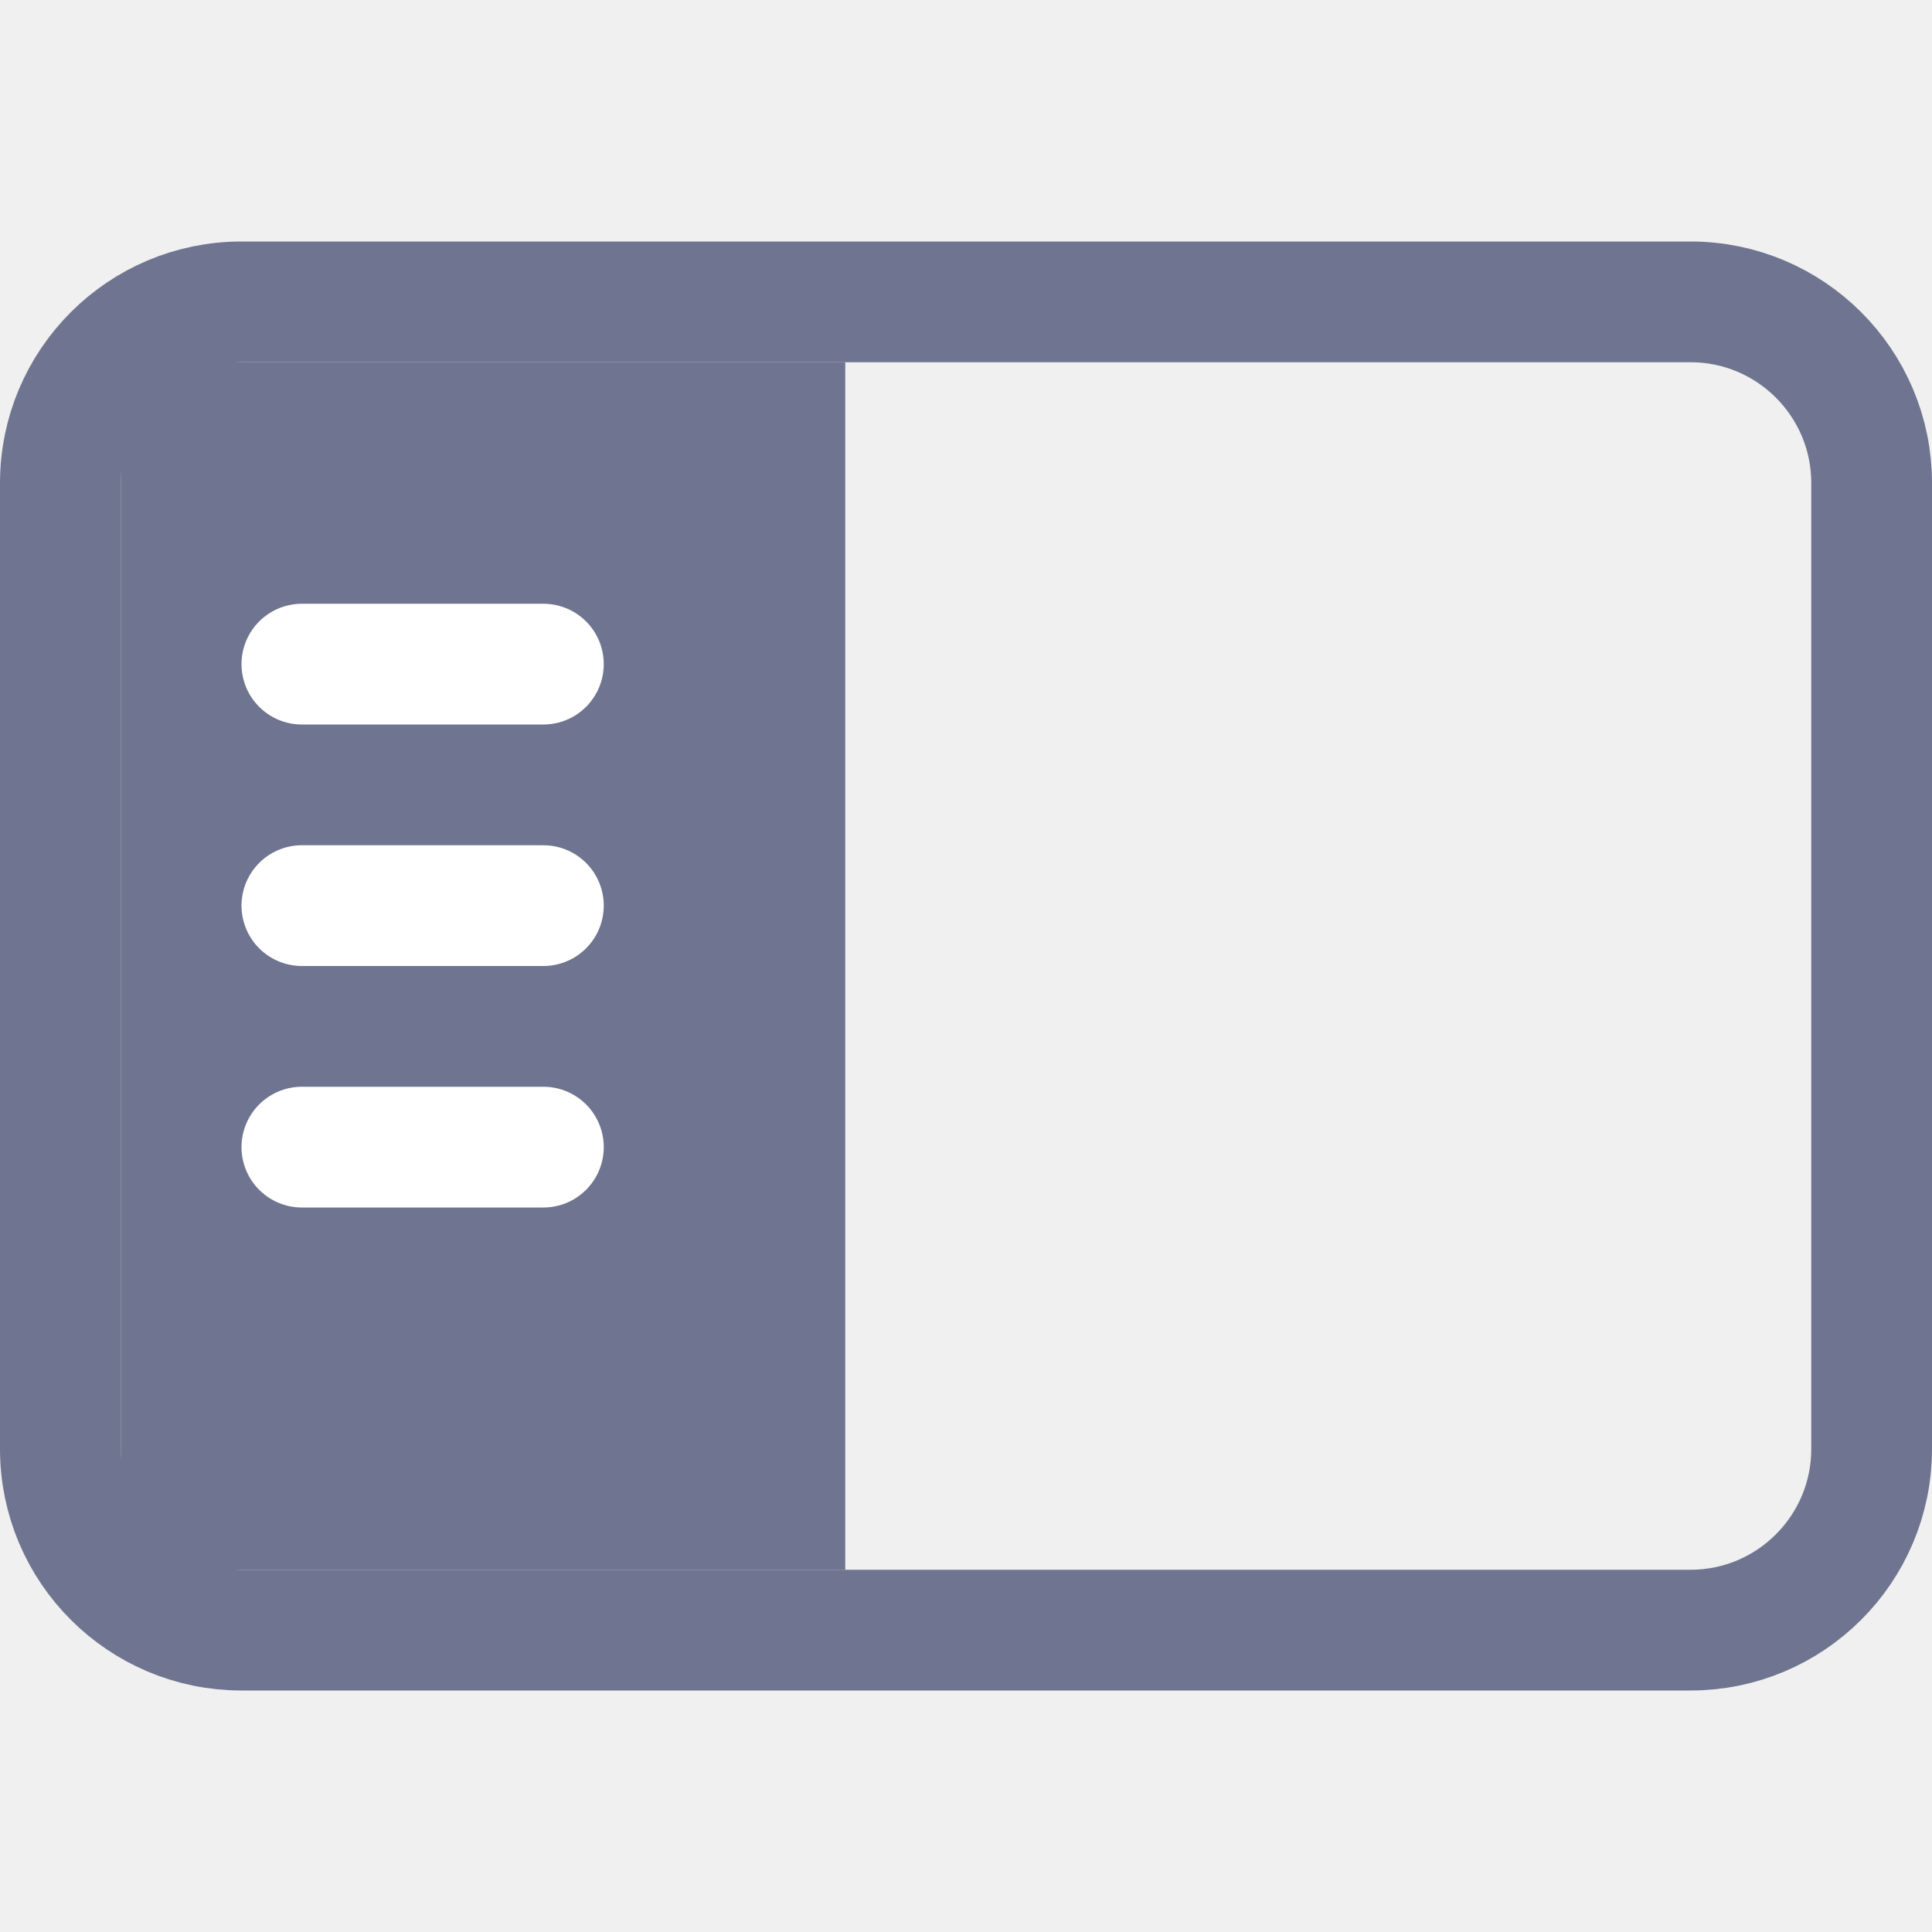
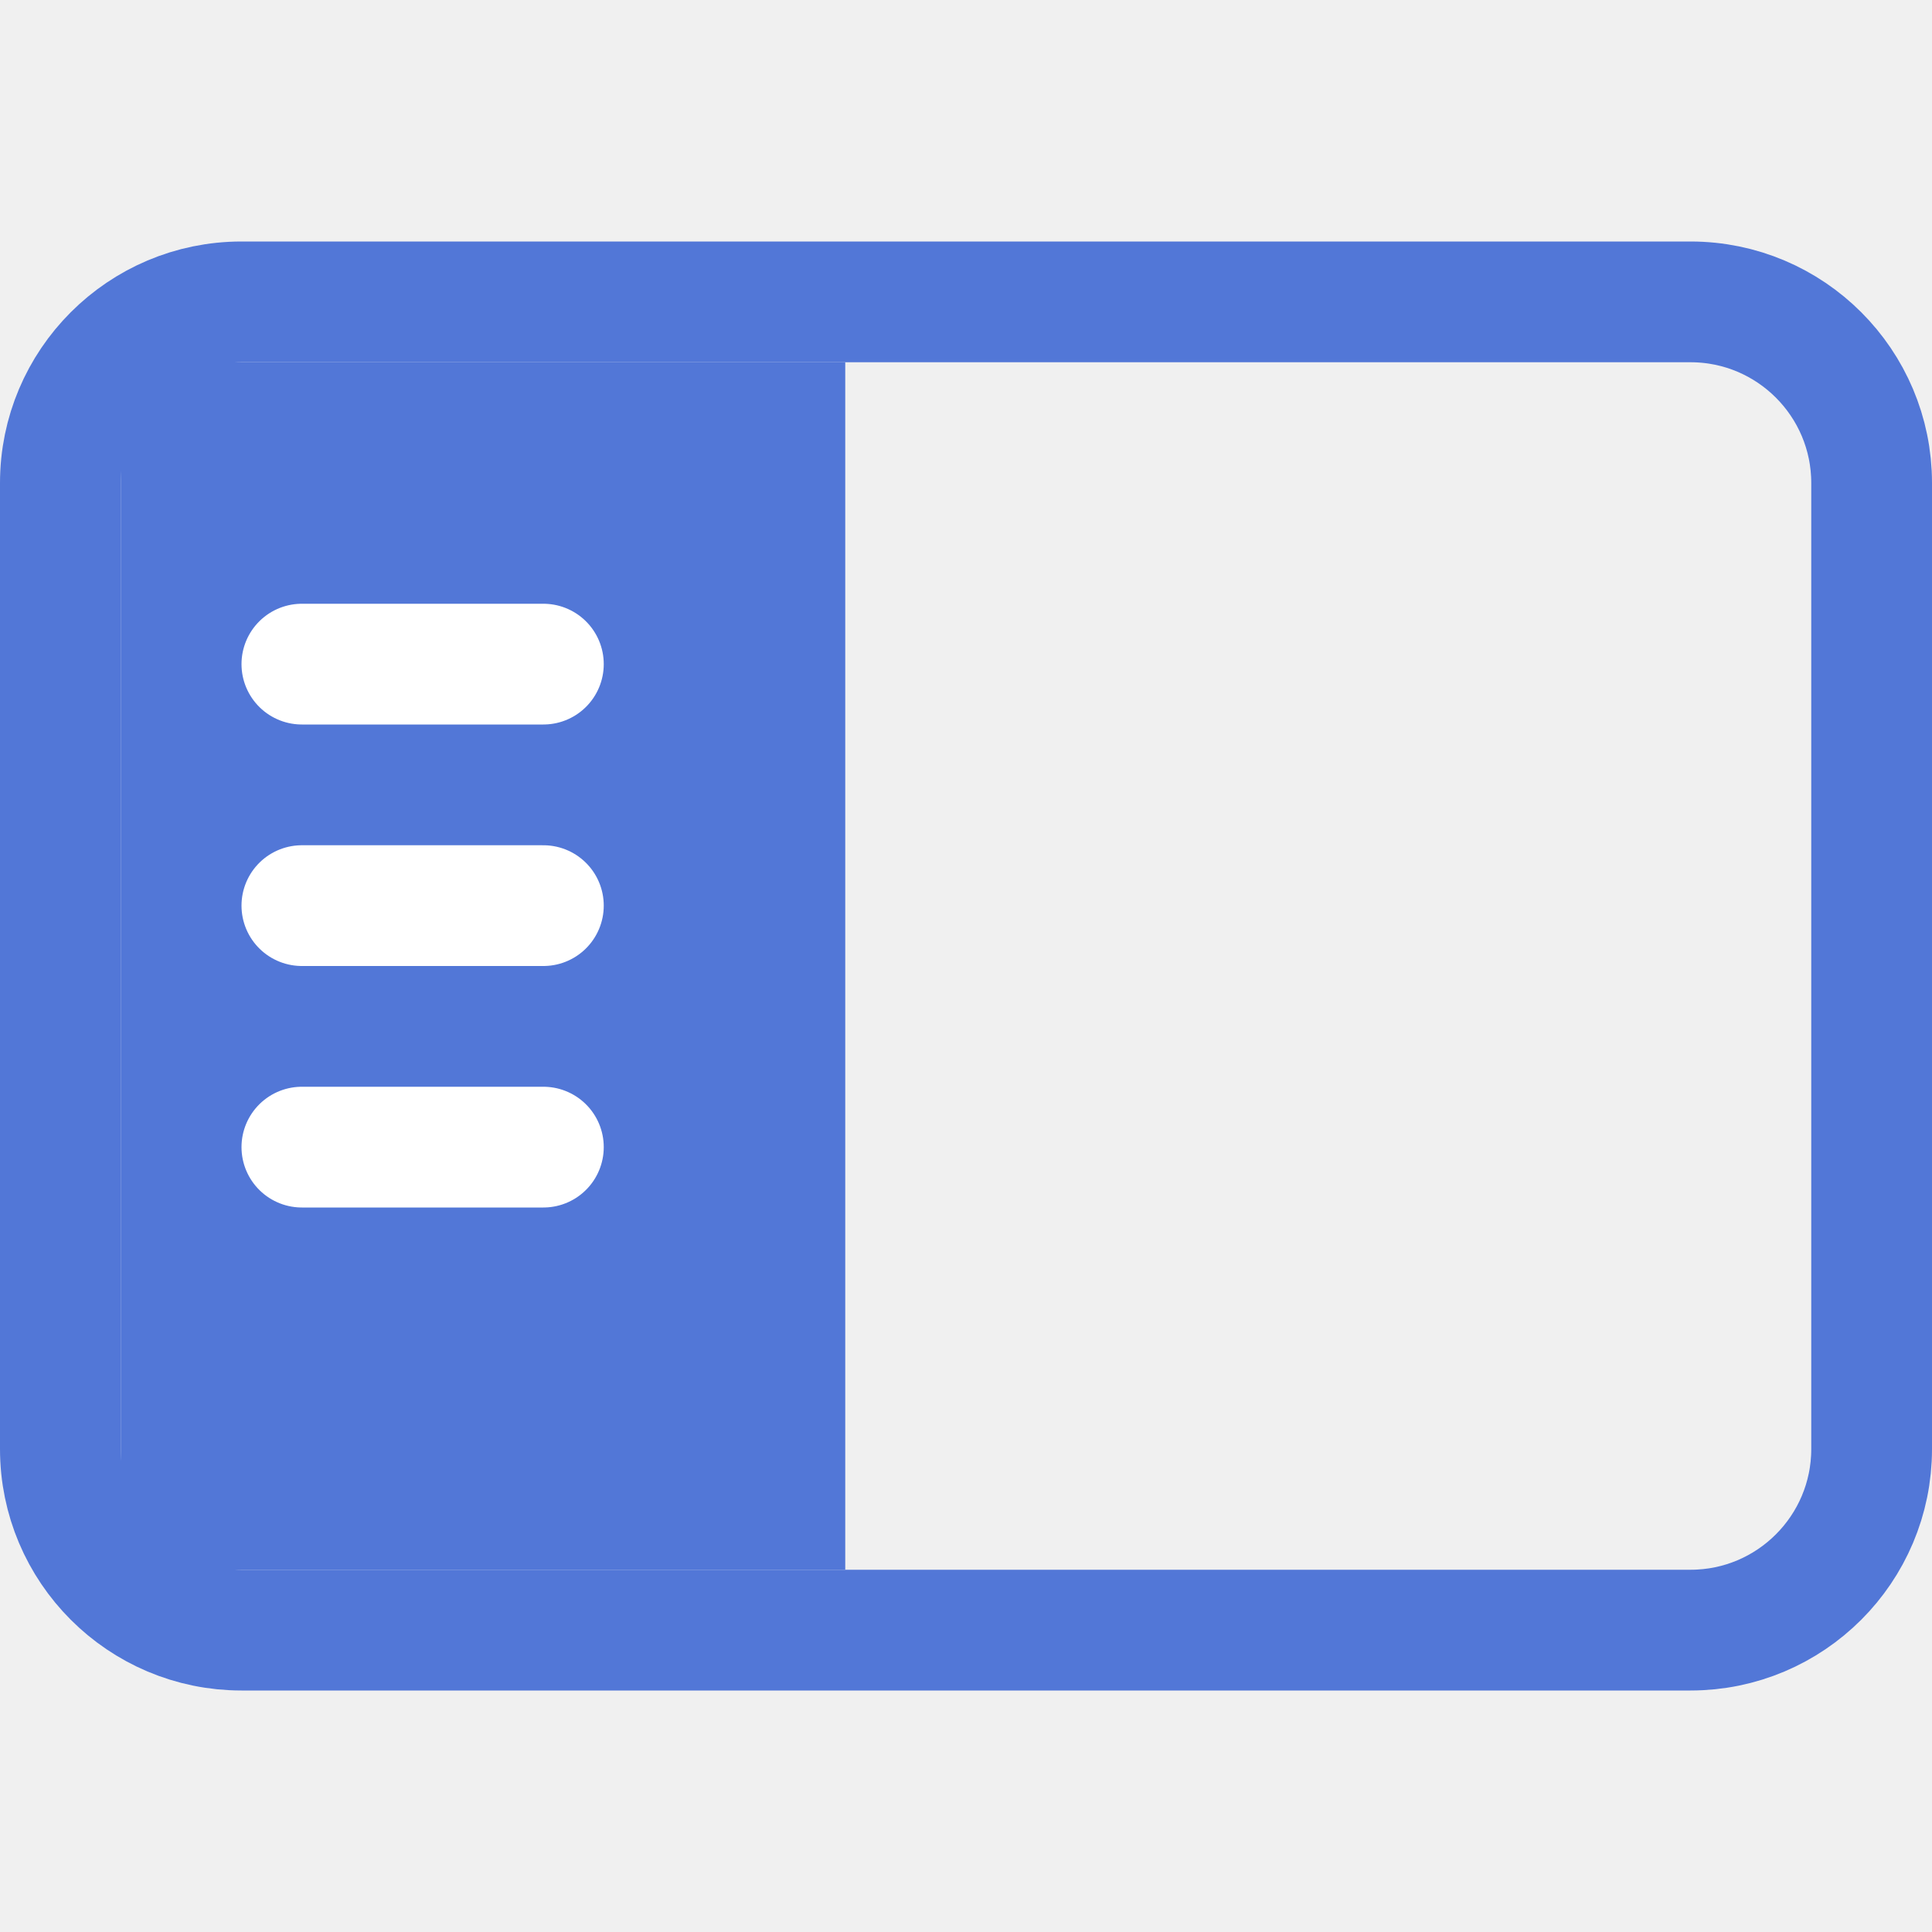
<svg xmlns="http://www.w3.org/2000/svg" width="16" height="16" viewBox="0 0 16 16" fill="none">
-   <path d="M14 2.5H2C1.172 2.5 0.5 3.172 0.5 4V4.538V12C0.5 12.828 1.172 13.5 2 13.5H14C14.828 13.5 15.5 12.828 15.5 12V4C15.5 3.172 14.828 2.5 14 2.5Z" stroke="#6F7590" stroke-linecap="round" />
-   <path d="M1 13L1 3L7 3L7 13L1 13Z" fill="#6F7590" />
+   <path d="M14 2.5H2C1.172 2.5 0.5 3.172 0.5 4V4.538V12C0.5 12.828 1.172 13.5 2 13.5H14C14.828 13.5 15.5 12.828 15.5 12V4C15.5 3.172 14.828 2.5 14 2.5Z" stroke="#5277D7" stroke-linecap="round" />
+   <path d="M1 13L1 3L7 3L7 13L1 13Z" fill="#5277D7" />
  <line x1="2.5" y1="5.5" x2="4.5" y2="5.5" stroke="white" stroke-linecap="round" />
  <line x1="2.5" y1="7.5" x2="4.5" y2="7.5" stroke="white" stroke-linecap="round" />
  <line x1="2.5" y1="9.5" x2="4.5" y2="9.5" stroke="white" stroke-linecap="round" />
</svg>
